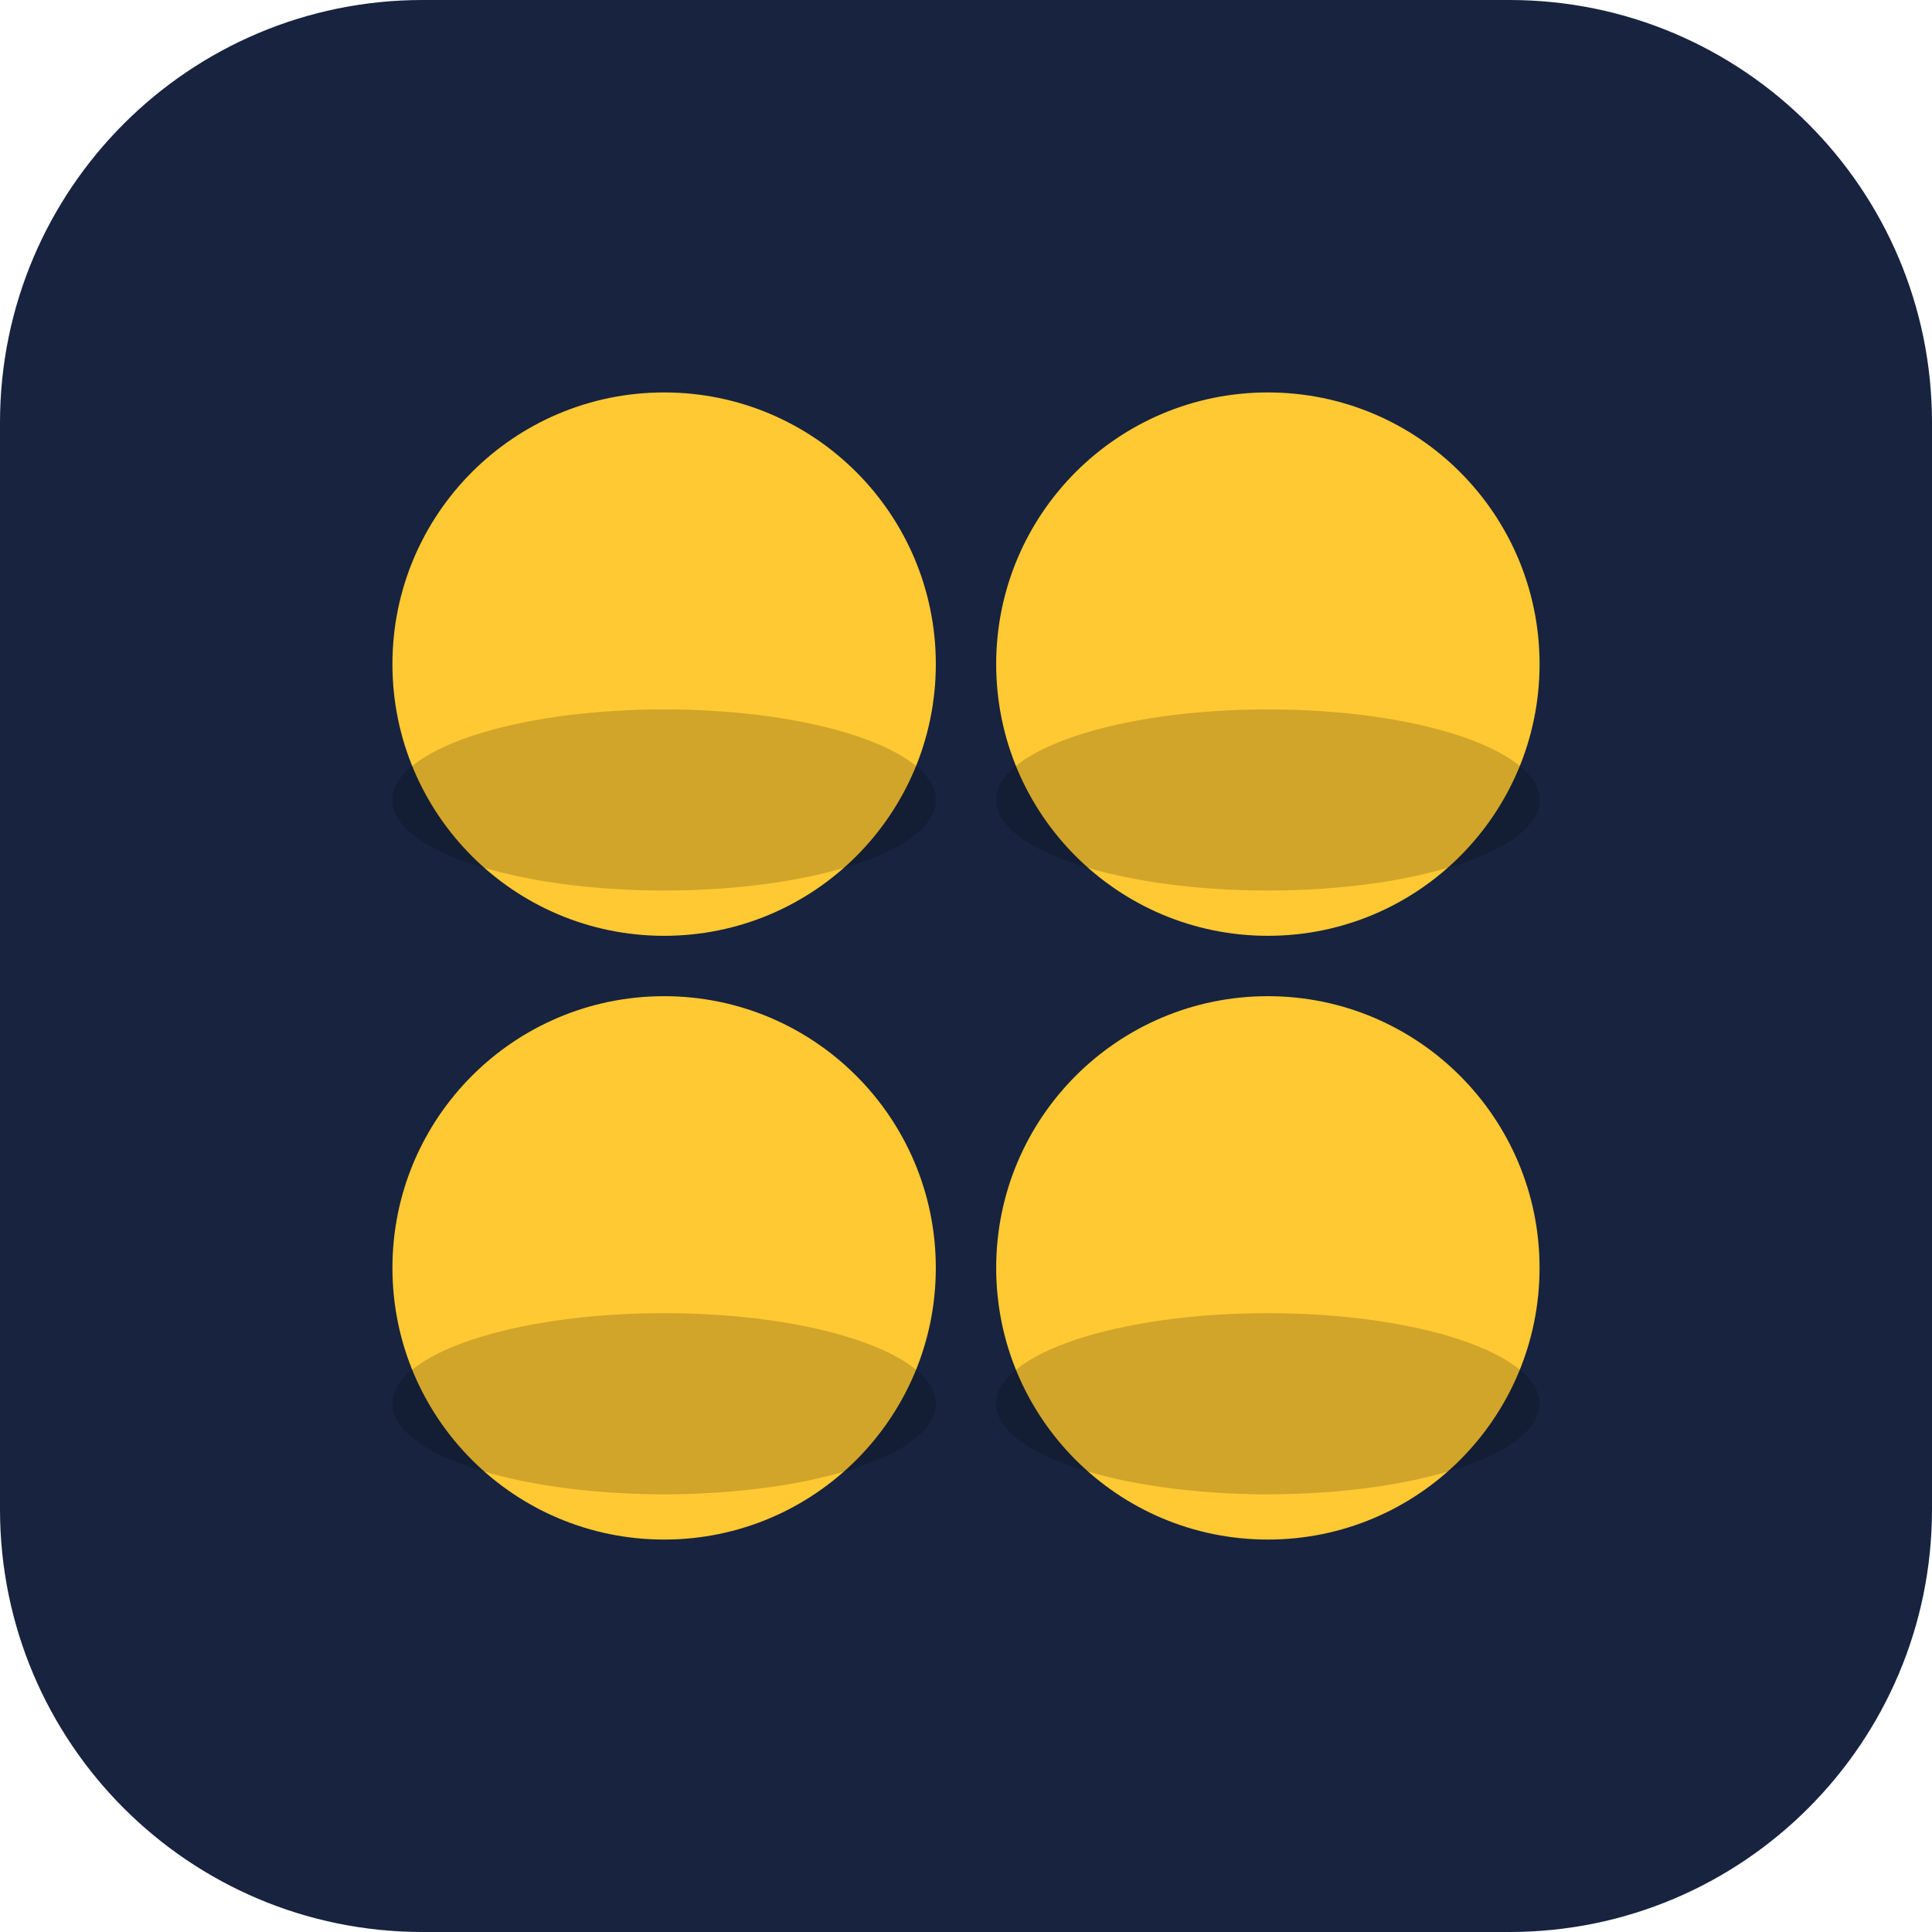
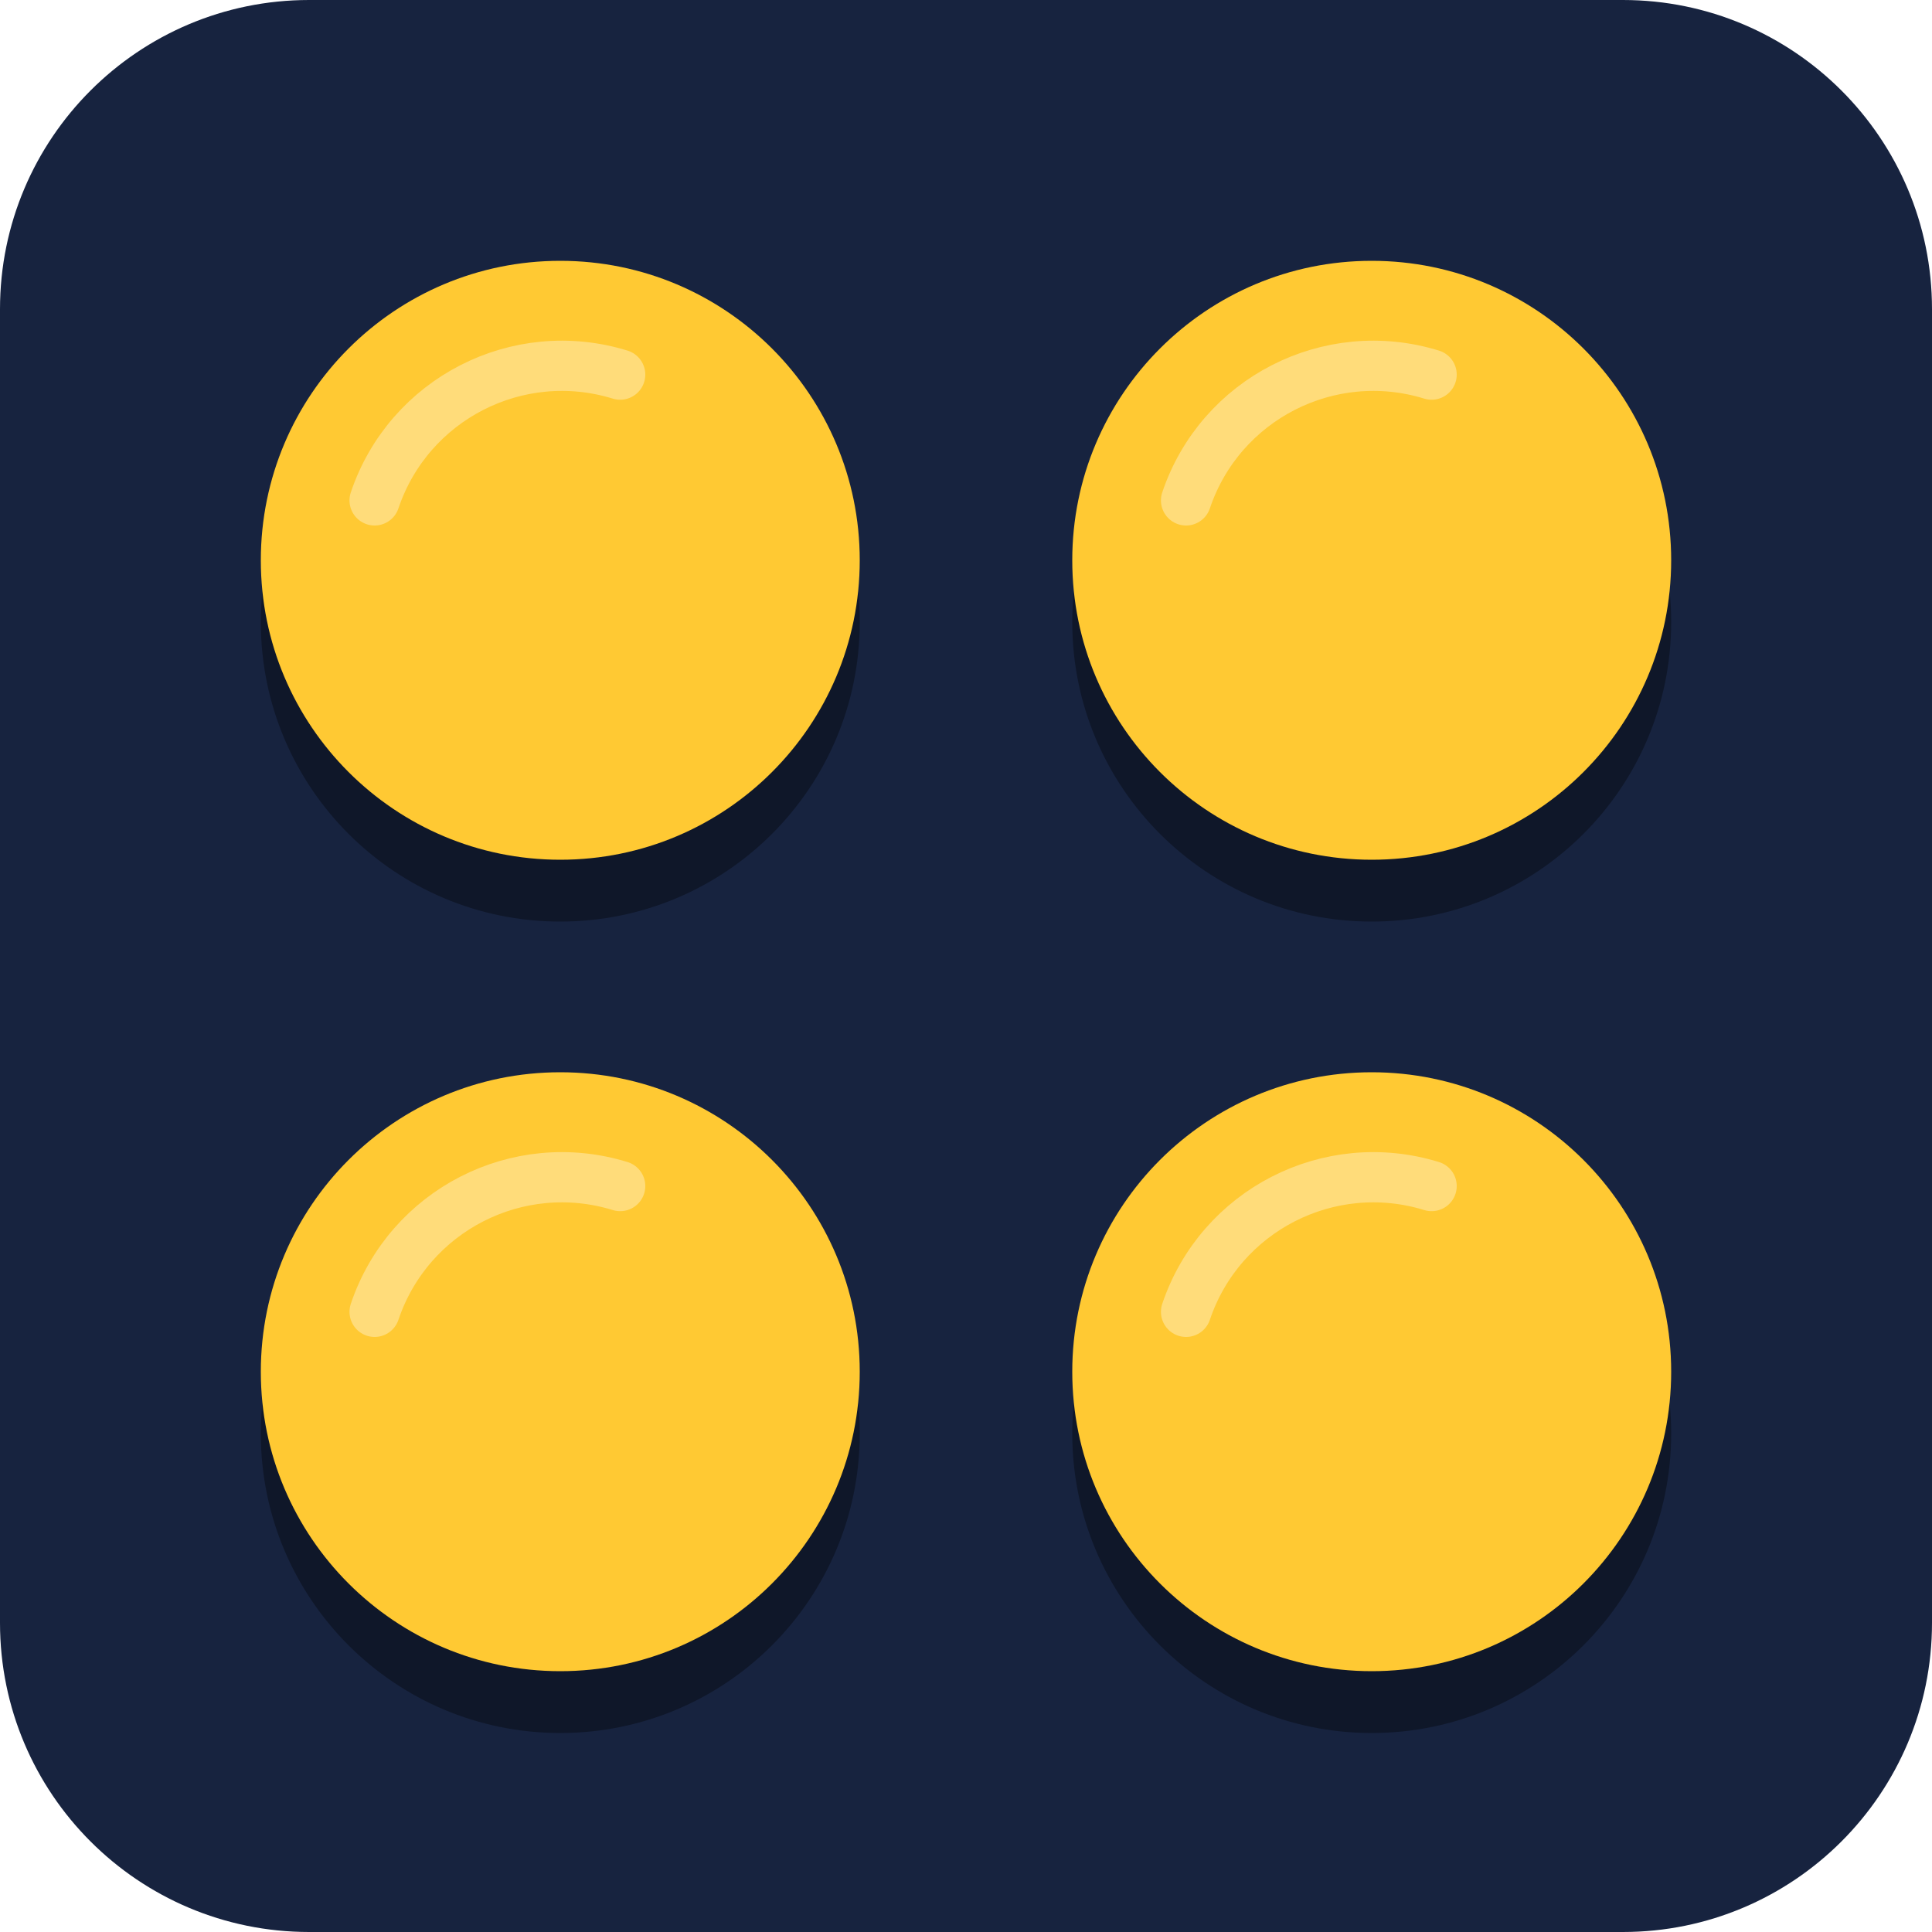
- <svg xmlns="http://www.w3.org/2000/svg" viewBox="0 0 64 64">
-   <rect width="64" height="64" rx="14" fill="#17233f" />
-   <g fill="#ffc933">
-     <circle cx="22" cy="22" r="9" />
-     <circle cx="42" cy="22" r="9" />
-     <circle cx="22" cy="42" r="9" />
-     <circle cx="42" cy="42" r="9" />
-   </g>
-   <g fill="rgba(0,0,0,0.18)">
-     <ellipse cx="22" cy="26.5" rx="9" ry="3" />
-     <ellipse cx="42" cy="26.5" rx="9" ry="3" />
-     <ellipse cx="22" cy="46.5" rx="9" ry="3" />
-     <ellipse cx="42" cy="46.5" rx="9" ry="3" />
+ <svg xmlns="http://www.w3.org/2000/svg" viewBox="0 0 100.00 100.00">
+   <g transform="translate(0.00 0.00) scale(1)">
+     <rect width="100" height="100" rx="16" fill="#17233f" />
+     <circle cx="29" cy="32.2" r="15.5" fill="rgba(0,0,0,0.35)" />
+     <circle cx="29" cy="29" r="15.5" fill="#ffc933" />
+     <path d="M19.39 25.90A10.23 10.23 0 0 1 32.10 19.39" fill="none" stroke="rgba(255,255,255,0.35)" stroke-width="2.6" stroke-linecap="round" />
+     <circle cx="71" cy="32.2" r="15.5" fill="rgba(0,0,0,0.35)" />
+     <circle cx="71" cy="29" r="15.5" fill="#ffc933" />
+     <path d="M61.39 25.90A10.23 10.23 0 0 1 74.10 19.39" fill="none" stroke="rgba(255,255,255,0.35)" stroke-width="2.6" stroke-linecap="round" />
+     <circle cx="29" cy="74.2" r="15.5" fill="rgba(0,0,0,0.35)" />
+     <circle cx="29" cy="71" r="15.5" fill="#ffc933" />
+     <path d="M19.39 67.90A10.23 10.23 0 0 1 32.10 61.39" fill="none" stroke="rgba(255,255,255,0.35)" stroke-width="2.6" stroke-linecap="round" />
+     <circle cx="71" cy="74.2" r="15.5" fill="rgba(0,0,0,0.35)" />
+     <circle cx="71" cy="71" r="15.5" fill="#ffc933" />
+     <path d="M61.39 67.90A10.23 10.23 0 0 1 74.10 61.39" fill="none" stroke="rgba(255,255,255,0.35)" stroke-width="2.6" stroke-linecap="round" />
  </g>
</svg>
